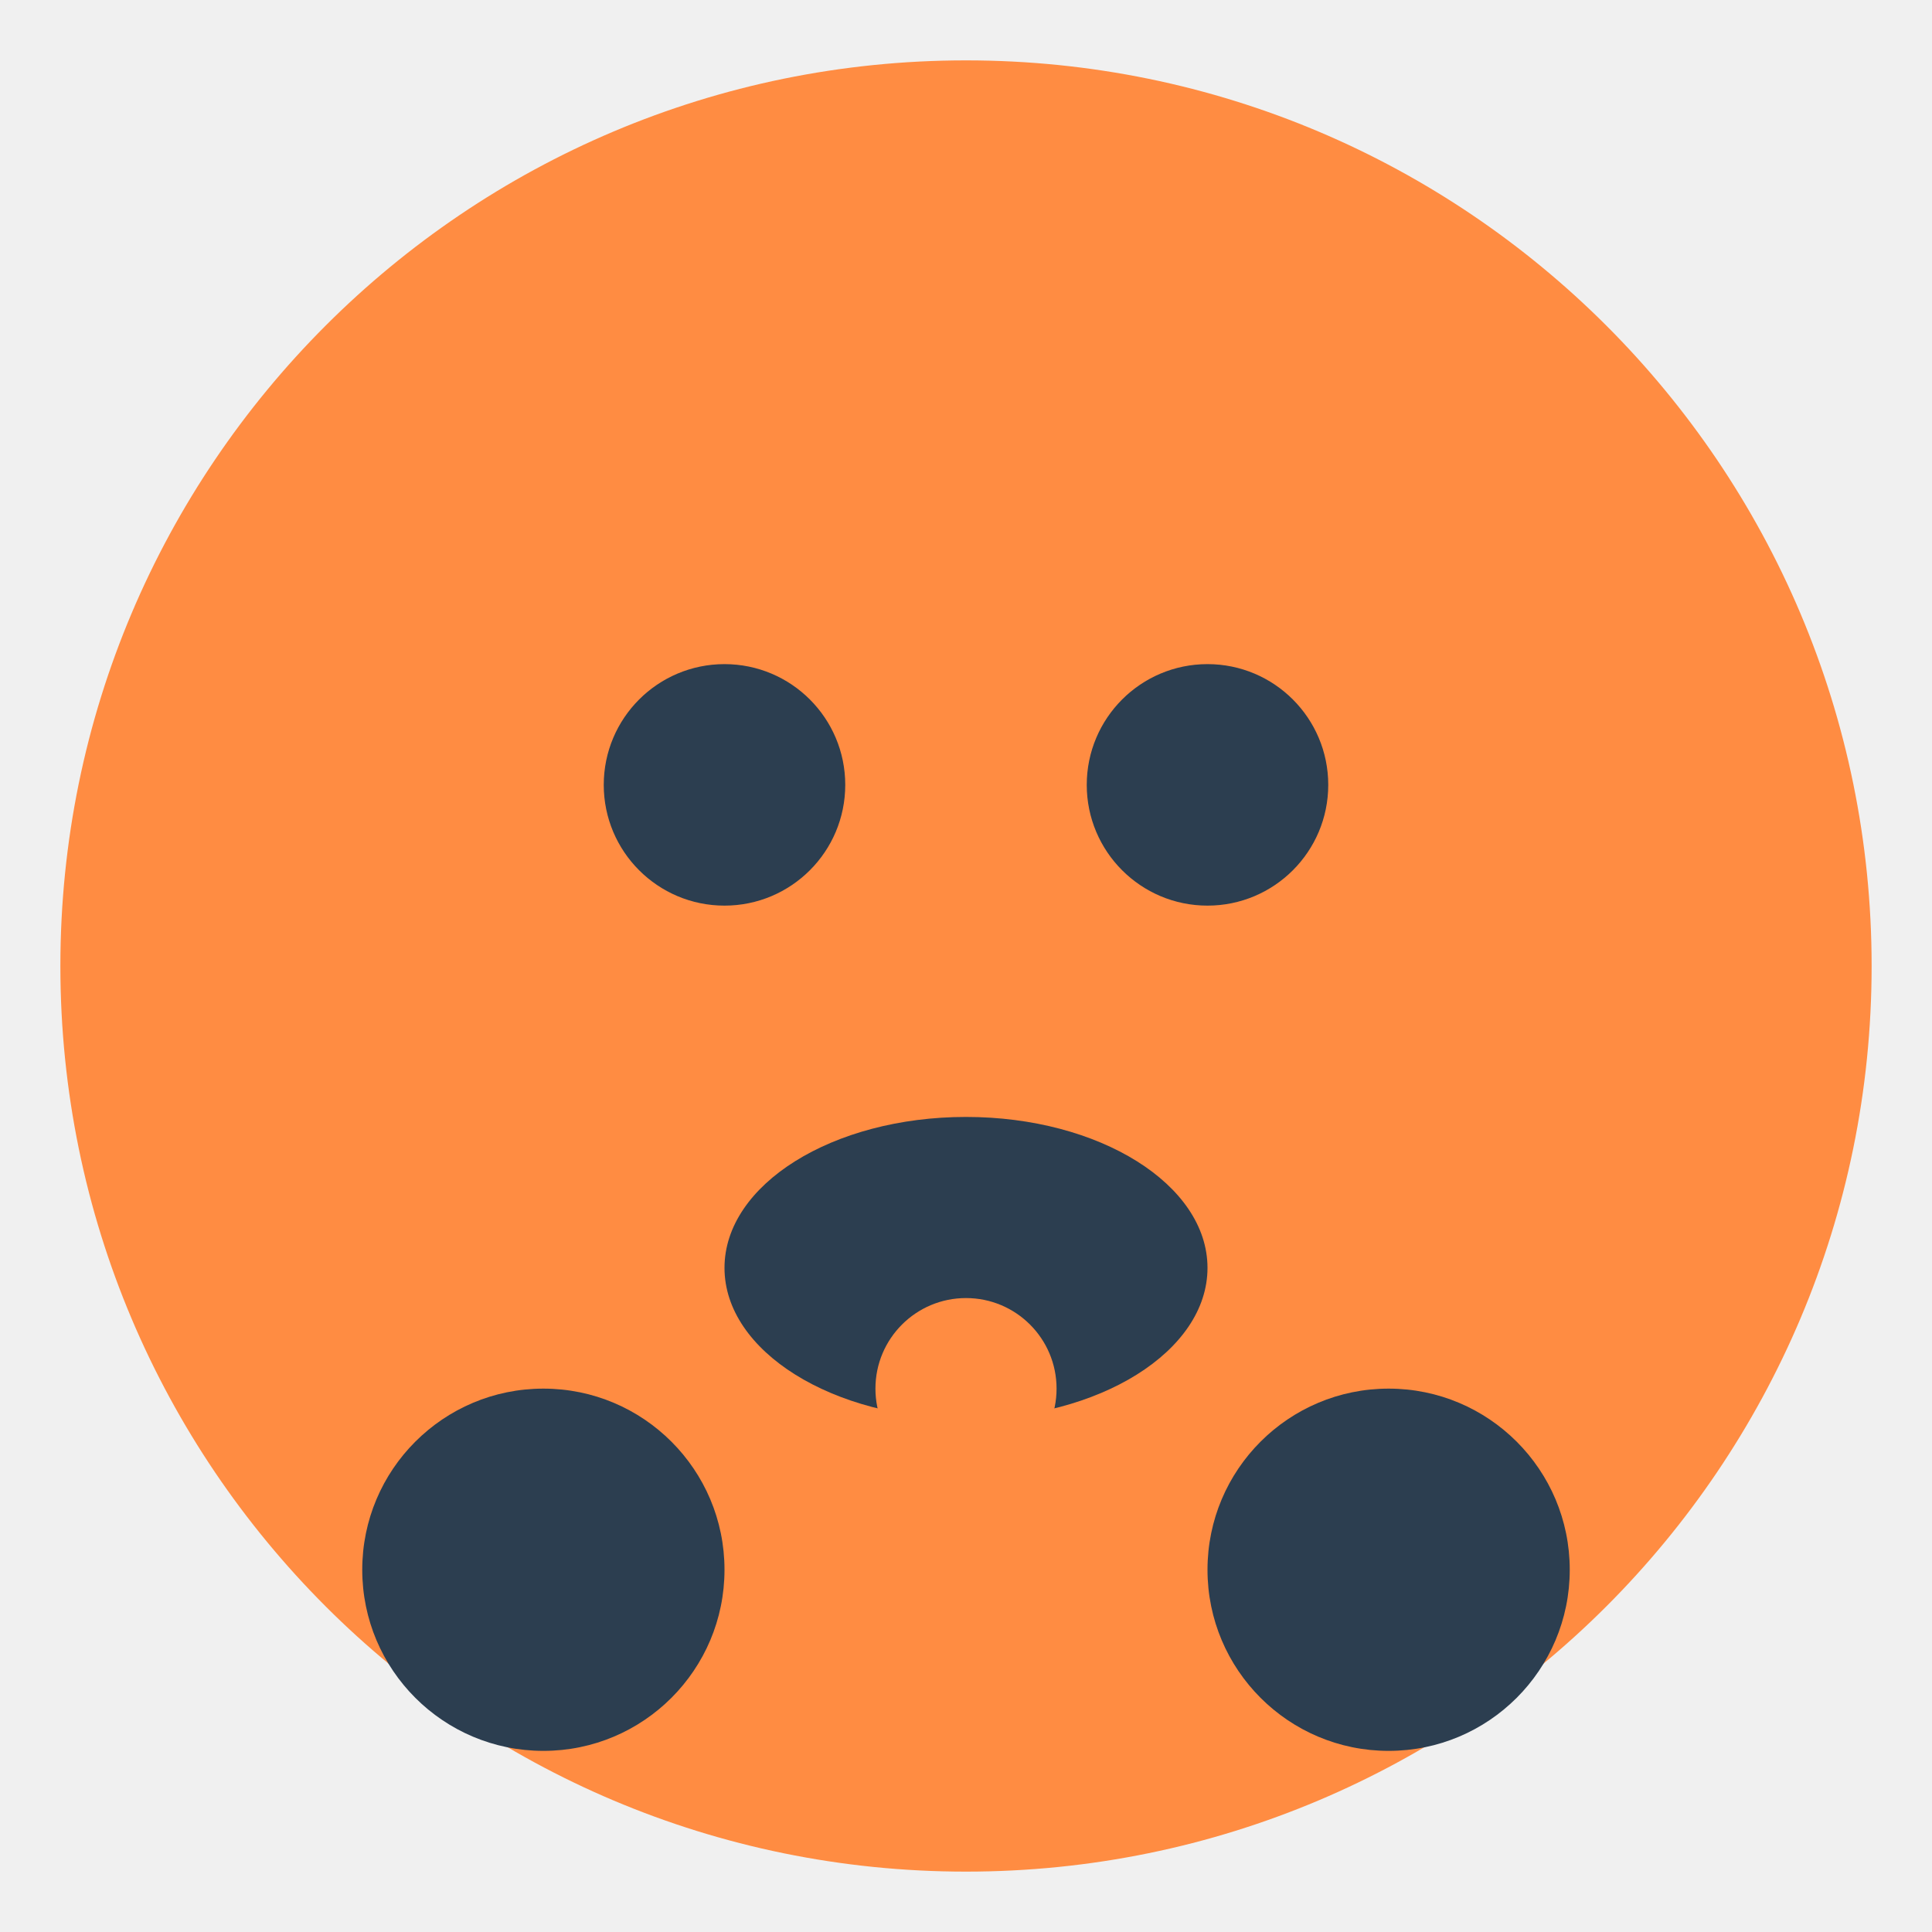
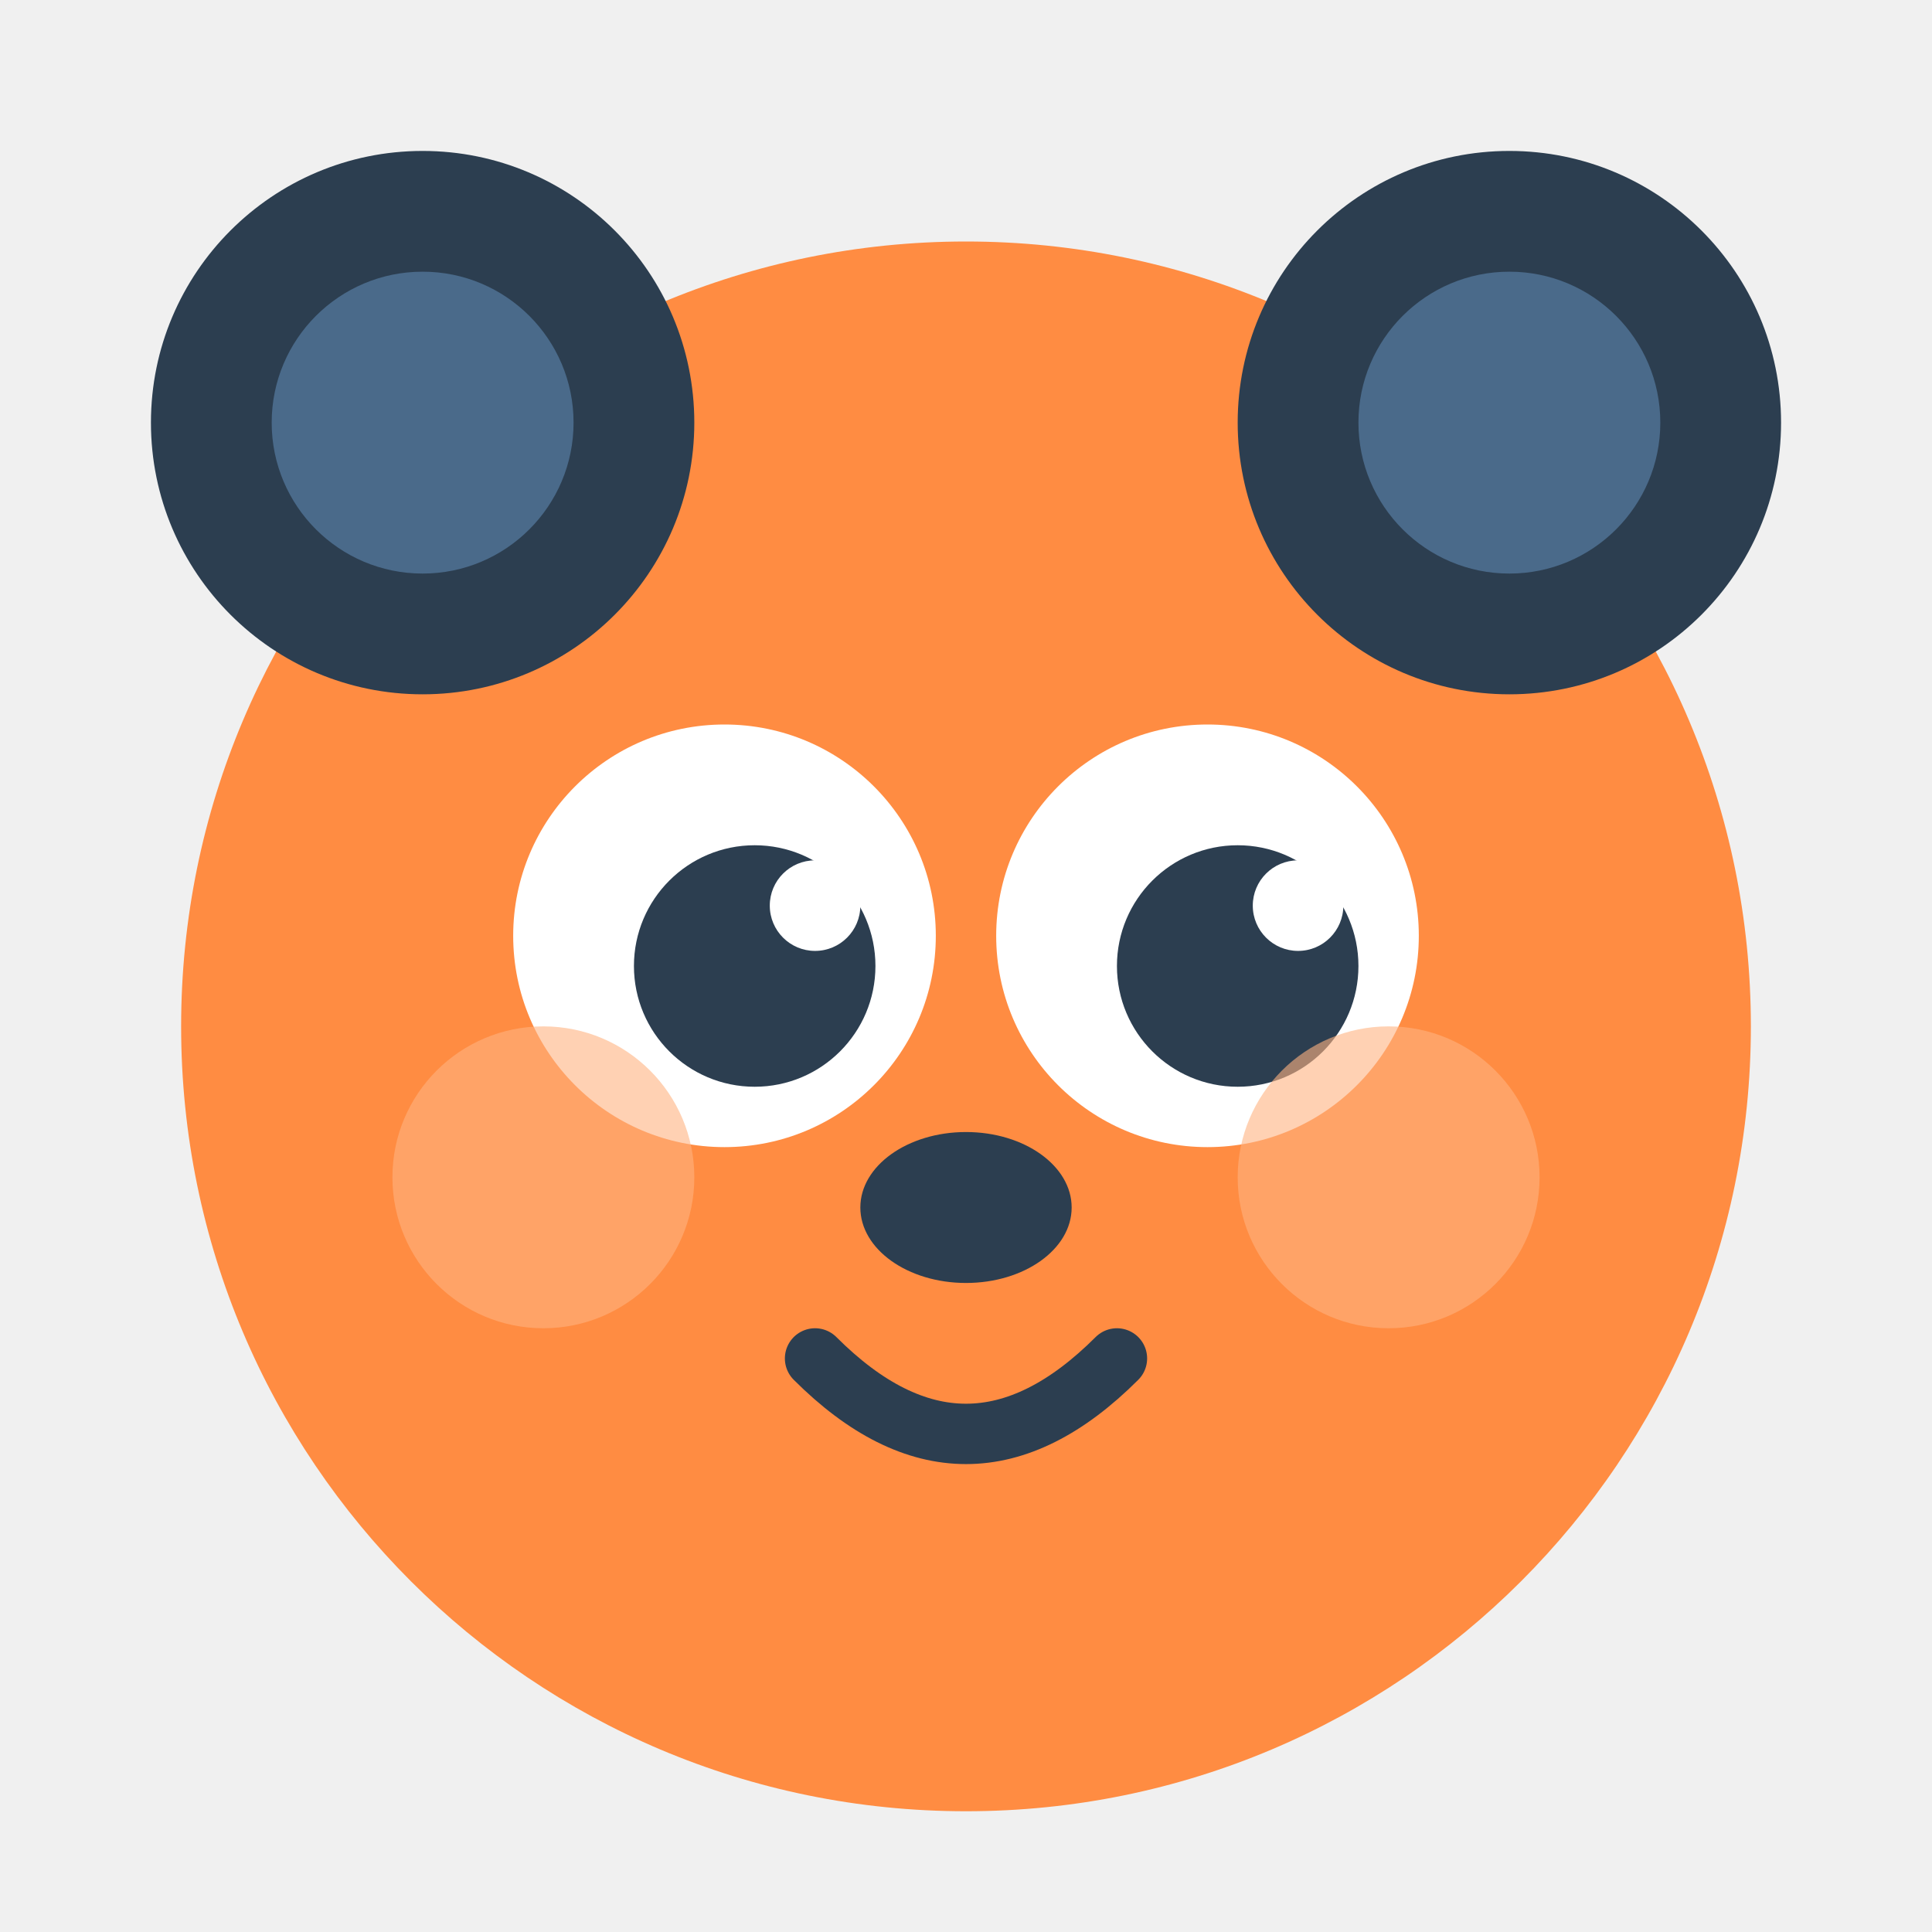
<svg xmlns="http://www.w3.org/2000/svg" viewBox="0 0 64 64">
-   <circle cx="32" cy="32" r="30" fill="#FF8C42" />
-   <circle cx="24" cy="26" r="4" fill="#2C3E50" />
-   <circle cx="40" cy="26" r="4" fill="#2C3E50" />
-   <ellipse cx="32" cy="42" rx="8" ry="5" fill="#2C3E50" />
-   <circle cx="32" cy="46" r="3" fill="#FF8C42" />
-   <circle cx="18" cy="52" r="6" fill="#2C3E50" />
-   <circle cx="46" cy="52" r="6" fill="#2C3E50" />
+   <circle cx="32" cy="34" r="26" fill="#FF8C42" />
+   <circle cx="14" cy="14" r="9" fill="#2C3E50" />
+   <circle cx="50" cy="14" r="9" fill="#2C3E50" />
+   <circle cx="14" cy="14" r="5" fill="#4A6A8A" />
+   <circle cx="50" cy="14" r="5" fill="#4A6A8A" />
+   <circle cx="24" cy="31" r="7" fill="#FFFFFF" />
+   <circle cx="40" cy="31" r="7" fill="#FFFFFF" />
+   <circle cx="25" cy="32" r="4" fill="#2C3E50" />
+   <circle cx="41" cy="32" r="4" fill="#2C3E50" />
+   <circle cx="27" cy="30" r="1.5" fill="#FFFFFF" />
+   <circle cx="43" cy="30" r="1.5" fill="#FFFFFF" />
+   <ellipse cx="32" cy="40" rx="3.5" ry="2.5" fill="#2C3E50" />
+   <path d="M27 45 Q32 50 37 45" stroke="#2C3E50" stroke-width="2" fill="none" stroke-linecap="round" />
+   <circle cx="18" cy="39" r="5" fill="#FFB380" opacity="0.6" />
+   <circle cx="46" cy="39" r="5" fill="#FFB380" opacity="0.6" />
</svg>
